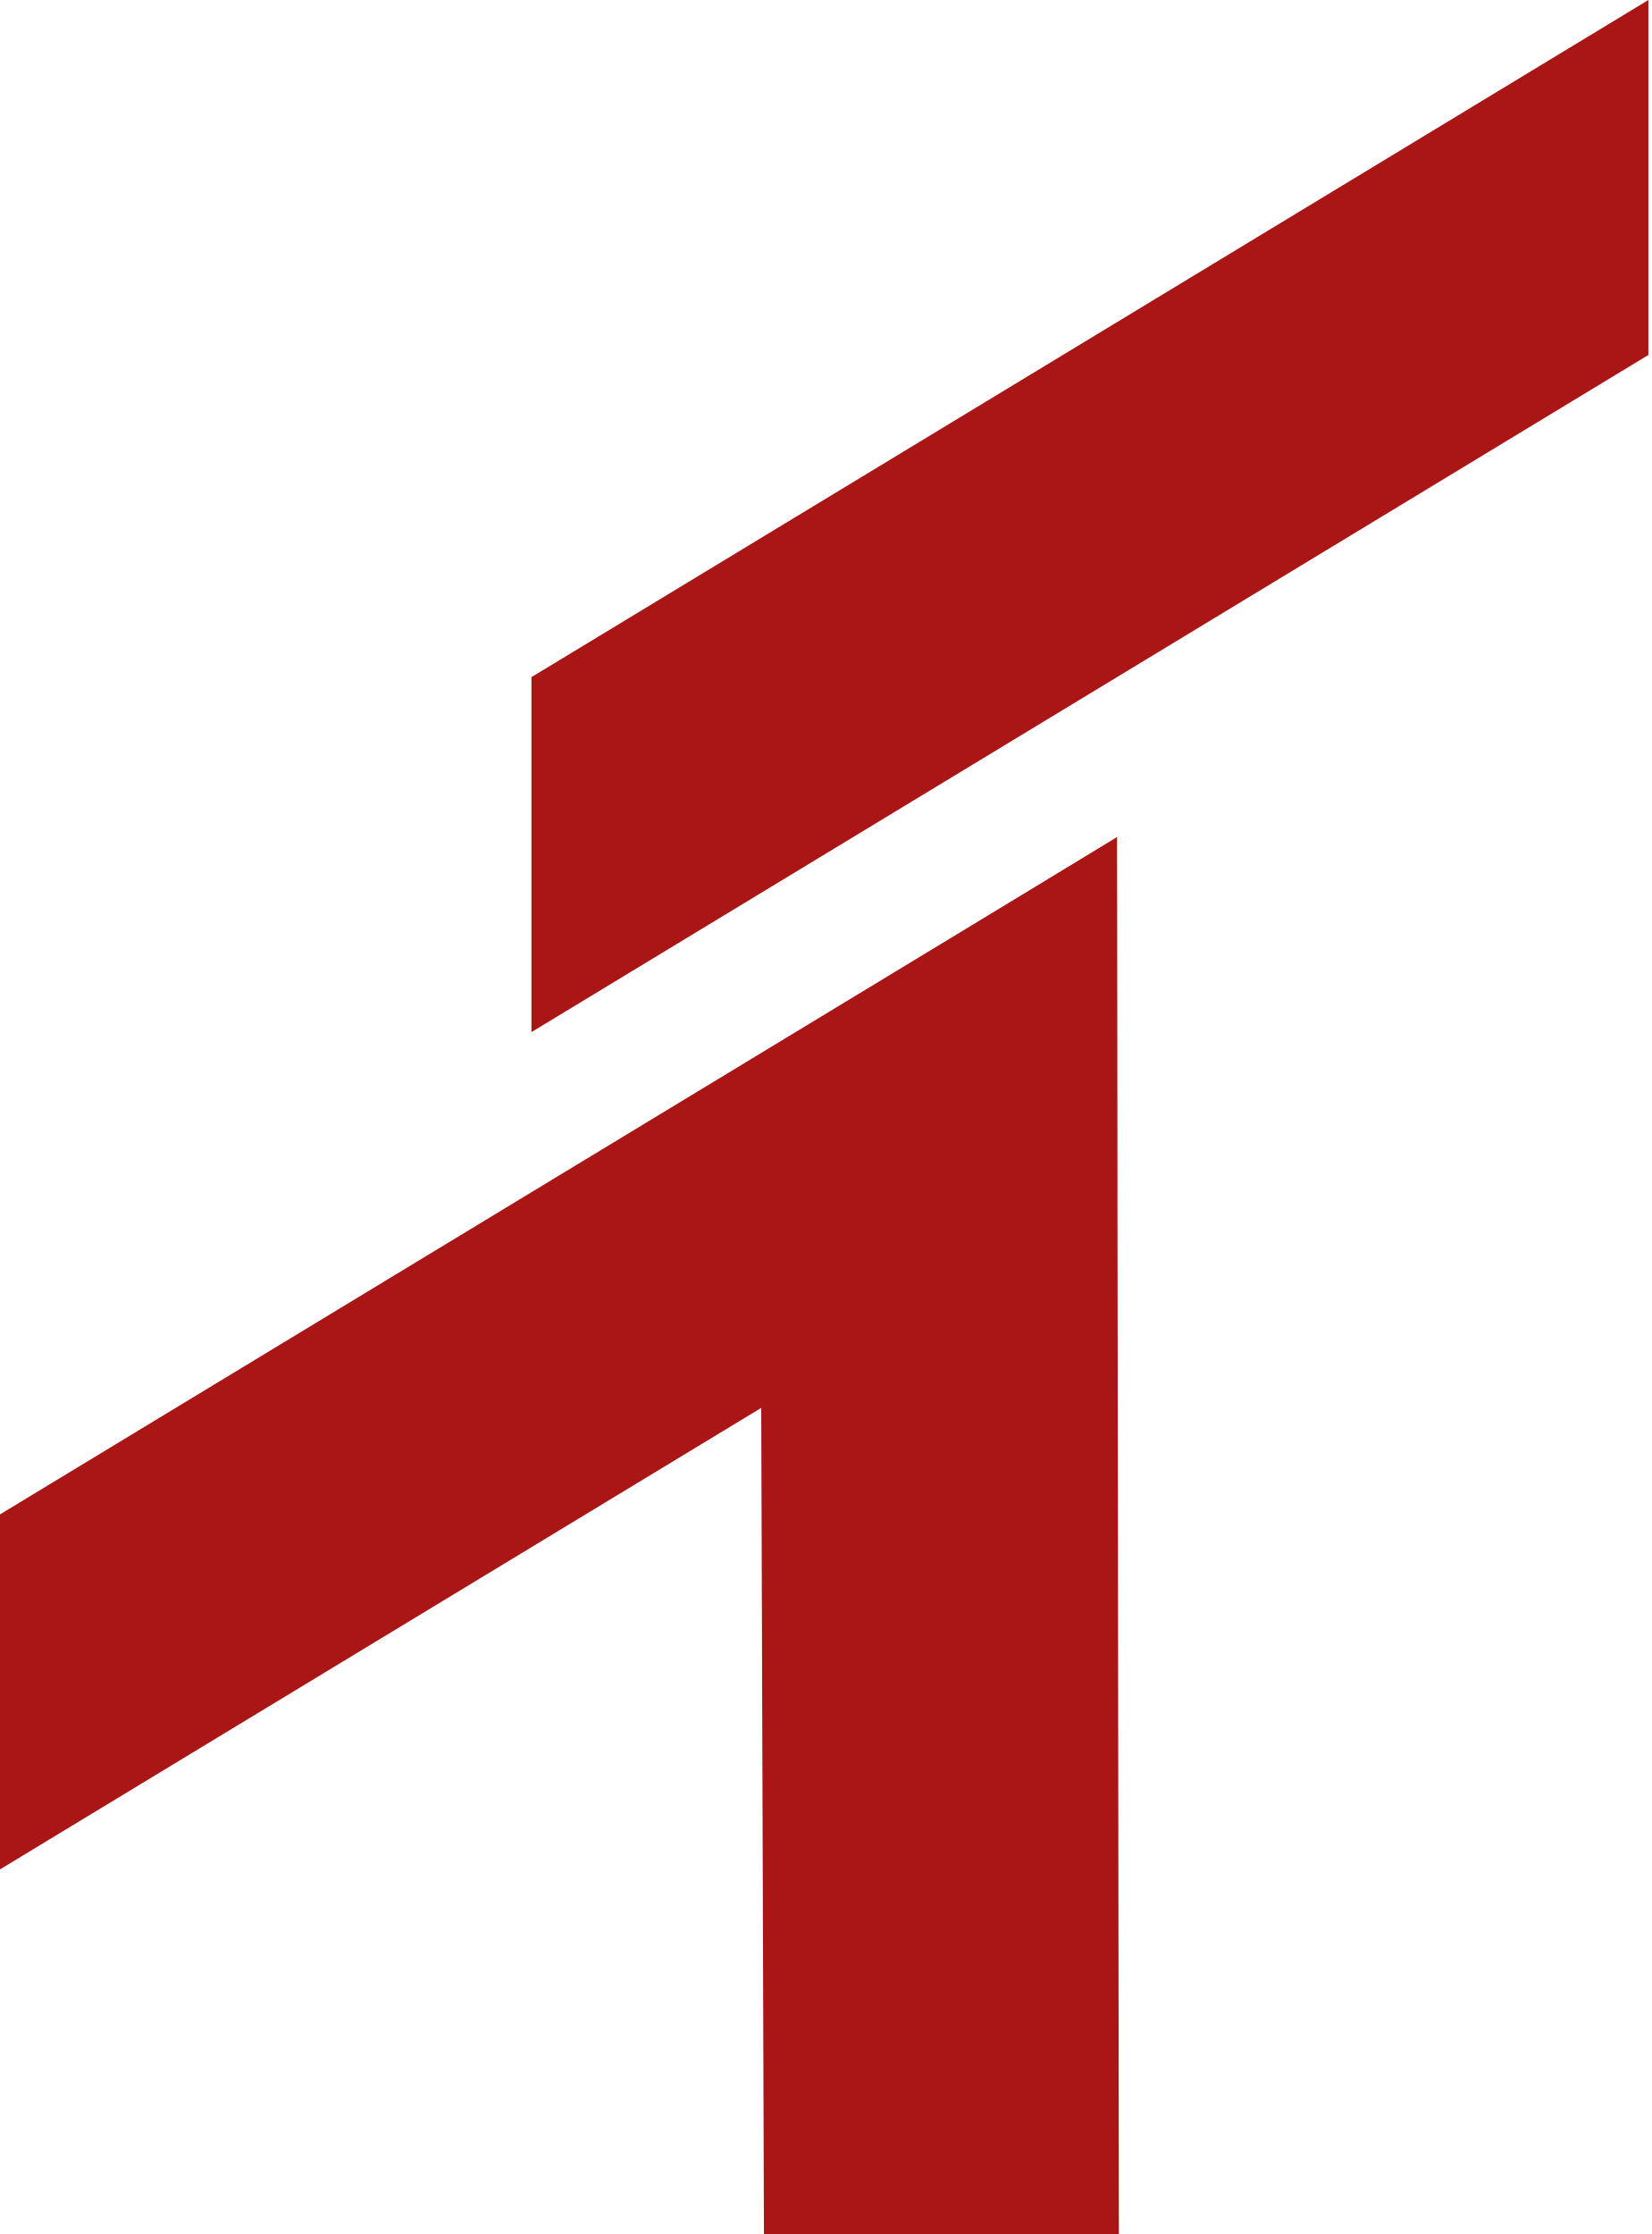
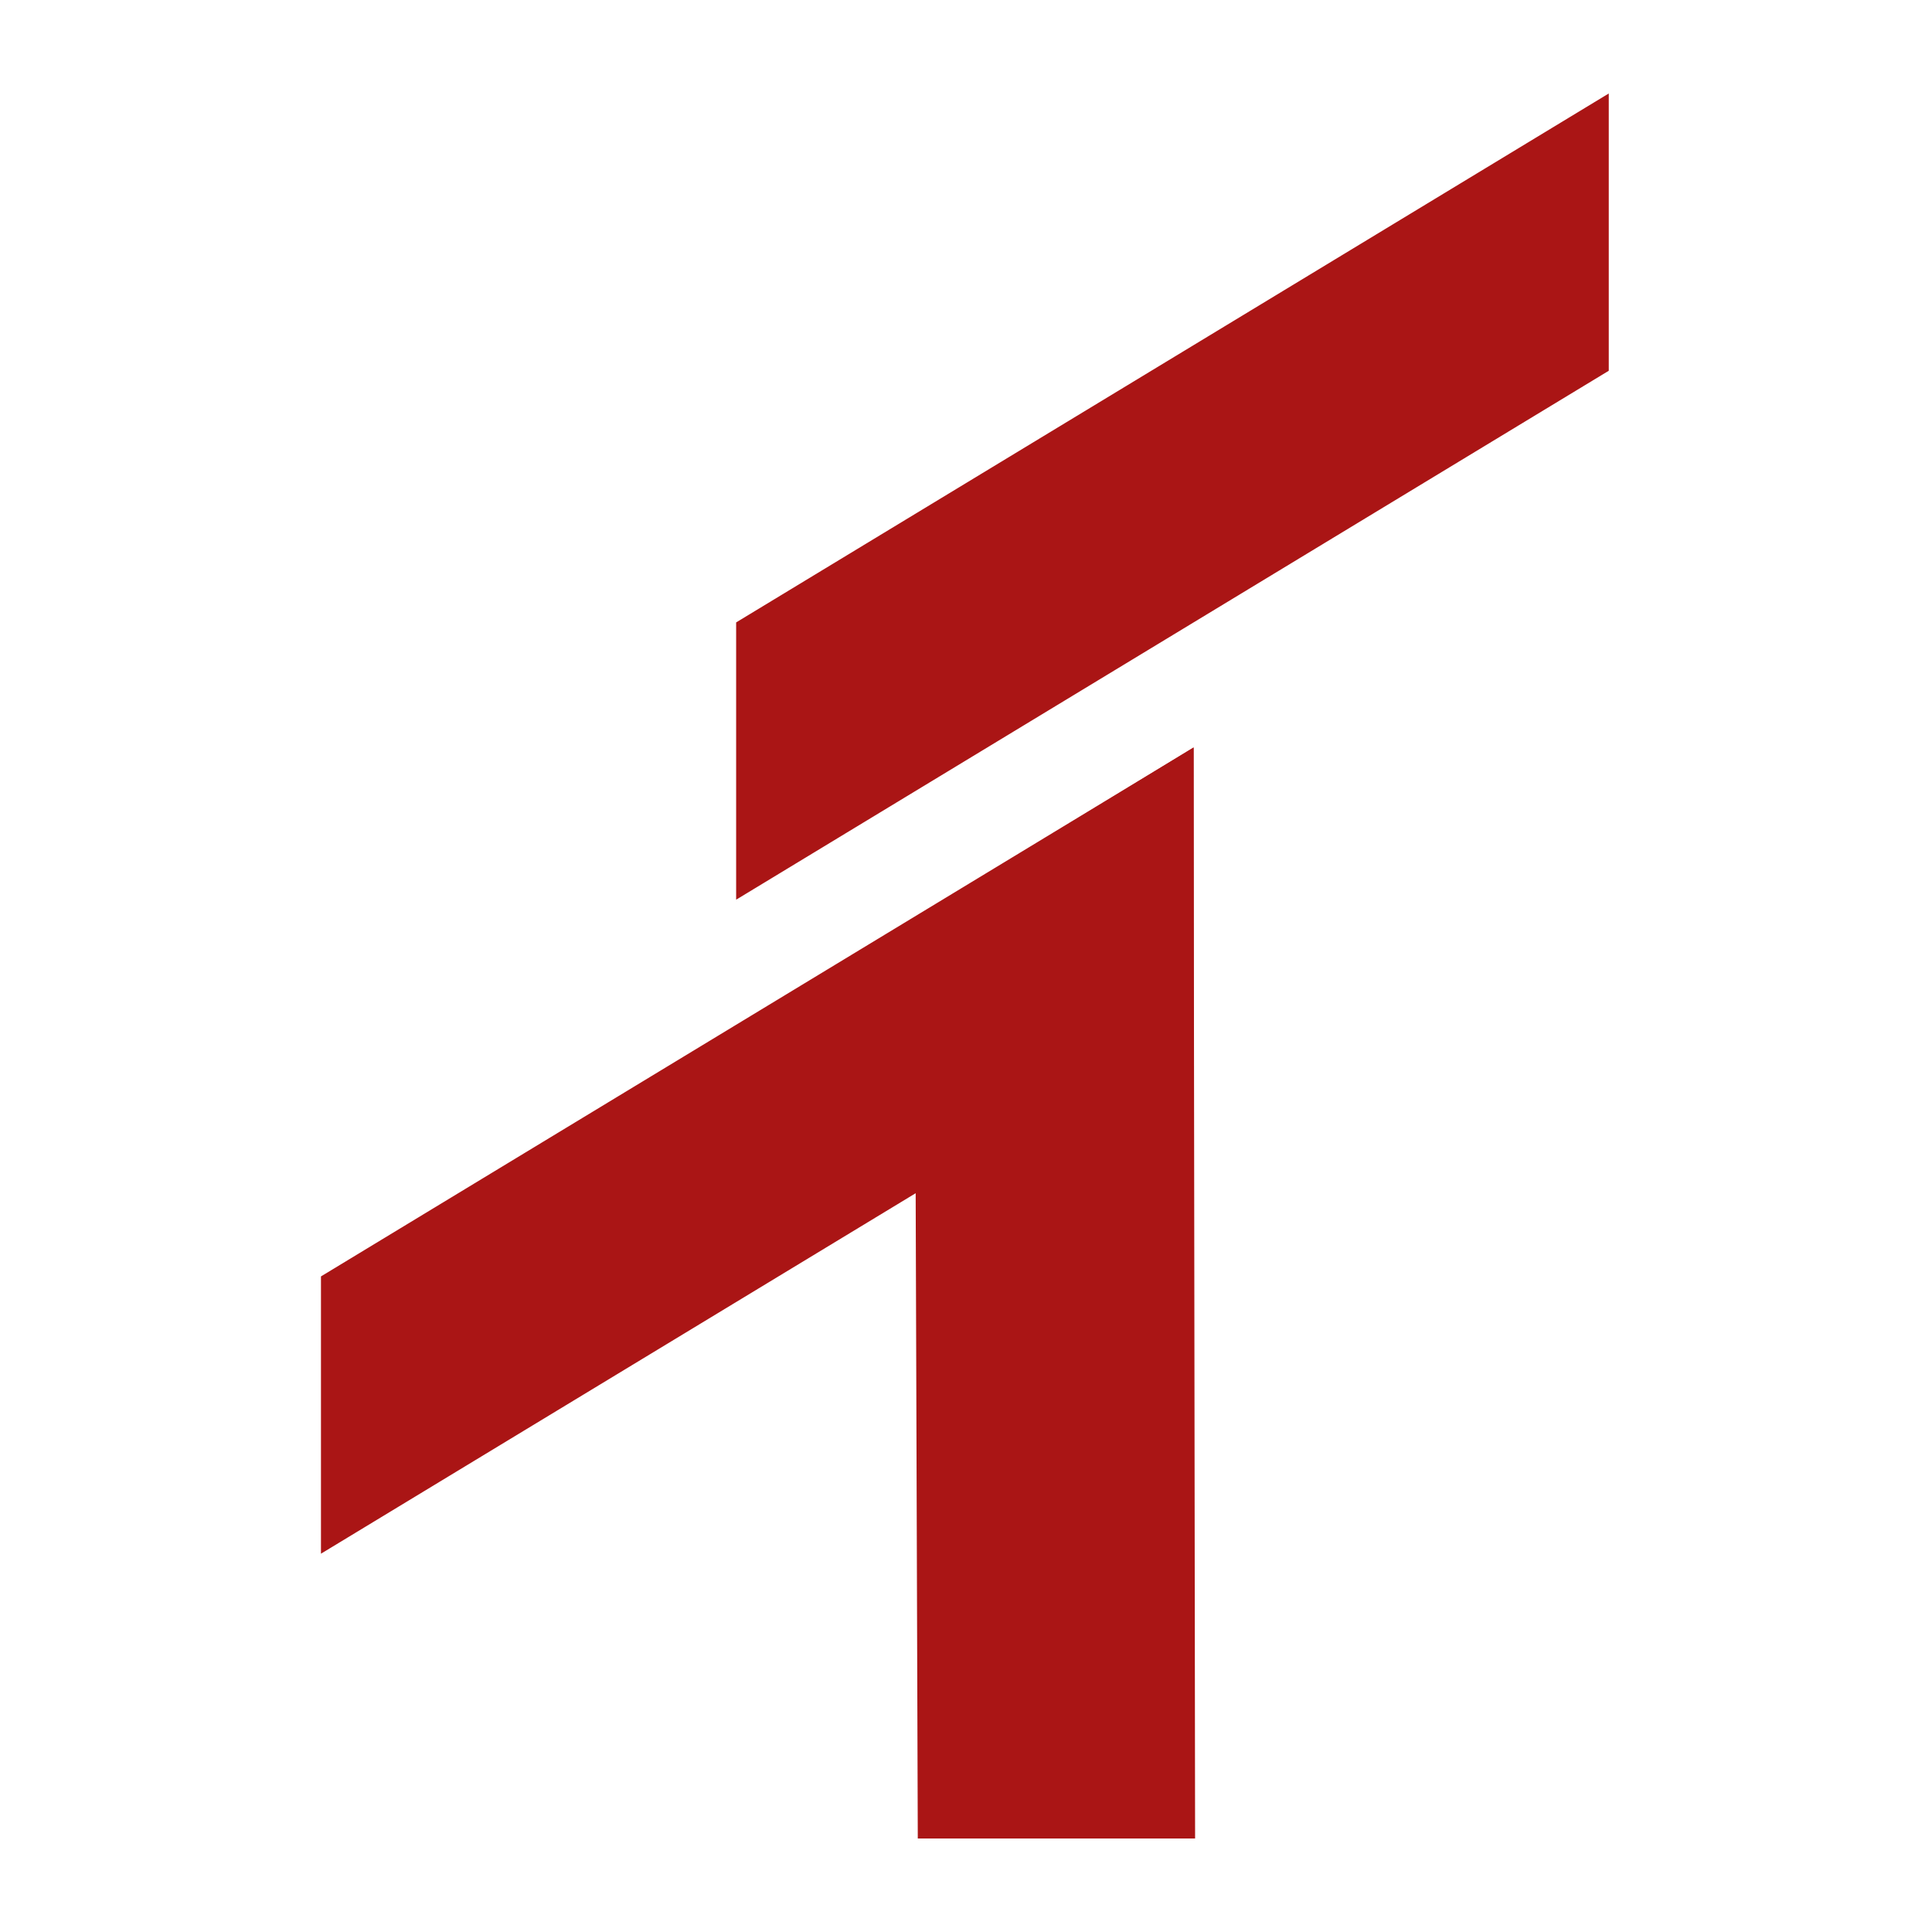
- <svg xmlns="http://www.w3.org/2000/svg" viewBox="0 0 414 560" fill="none">
+ <svg xmlns="http://www.w3.org/2000/svg" viewBox="-103 -30 620 620" fill="none">
  <path d="M133.236 258.72L413.27 88.98V0L133.236 169.74V258.72Z" fill="#AA1515" />
  <path d="M0 468.598L280.034 298.858V209.878L0 379.617V468.598Z" fill="#AA1515" />
  <path d="M190.559 264.526L280.035 209.88L280.519 560H191.527L190.559 264.526Z" fill="#AA1515" />
</svg>
